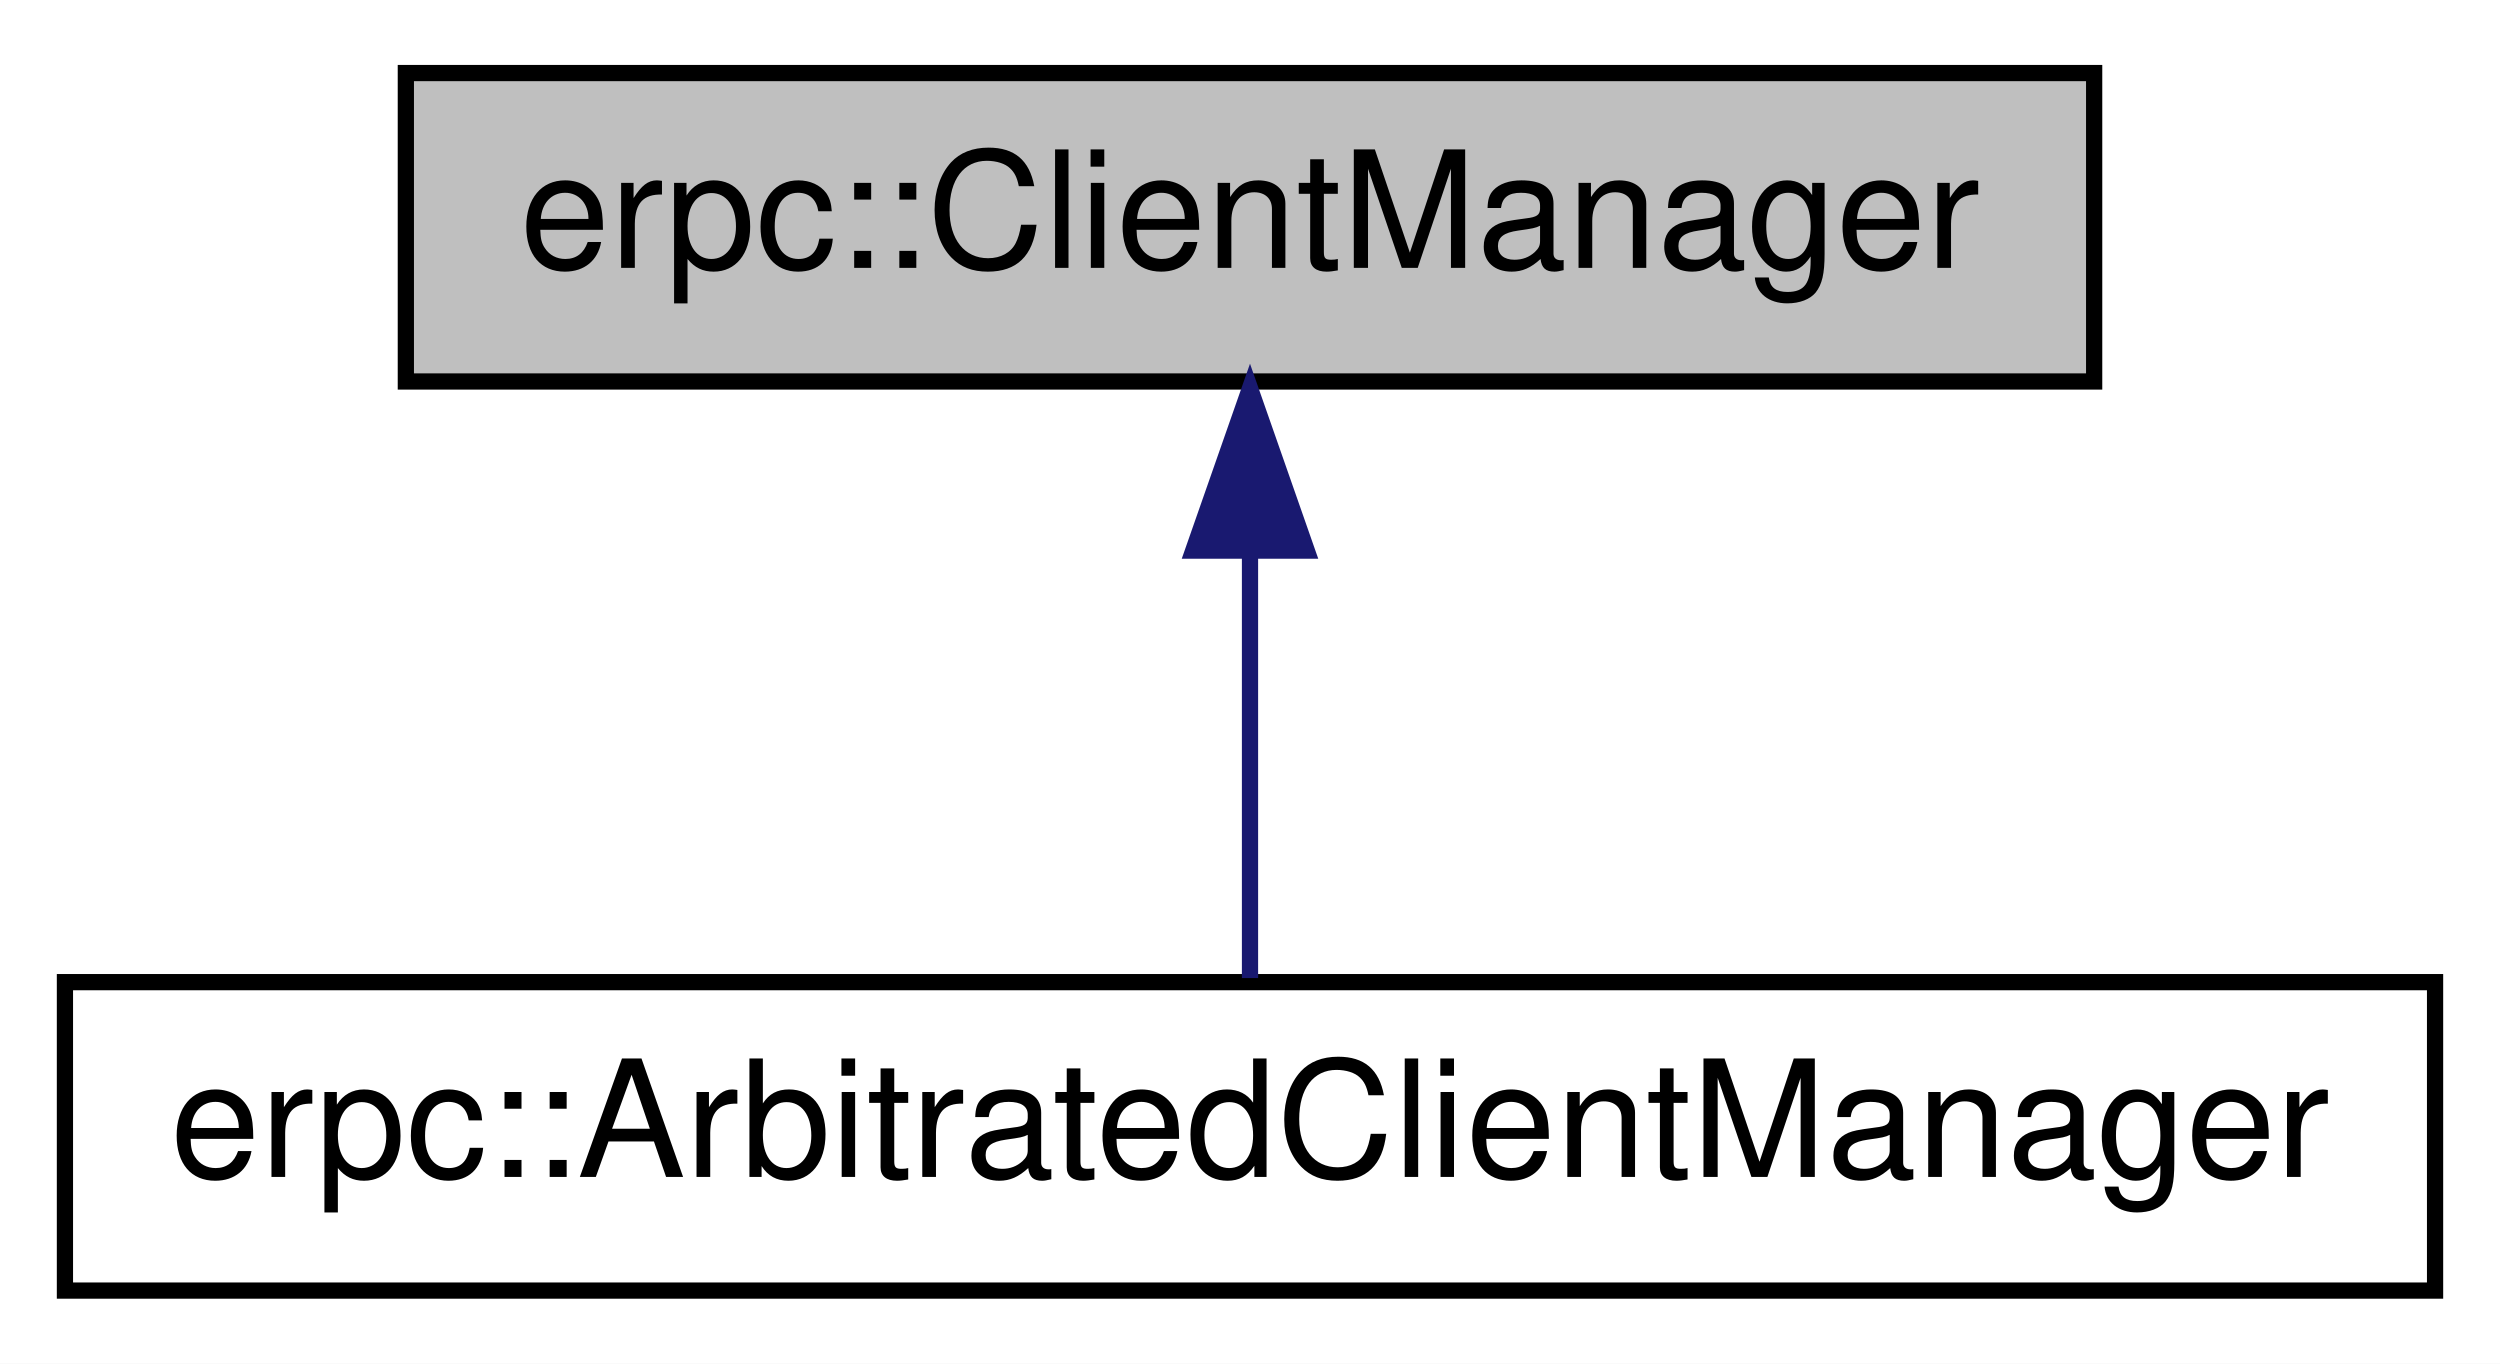
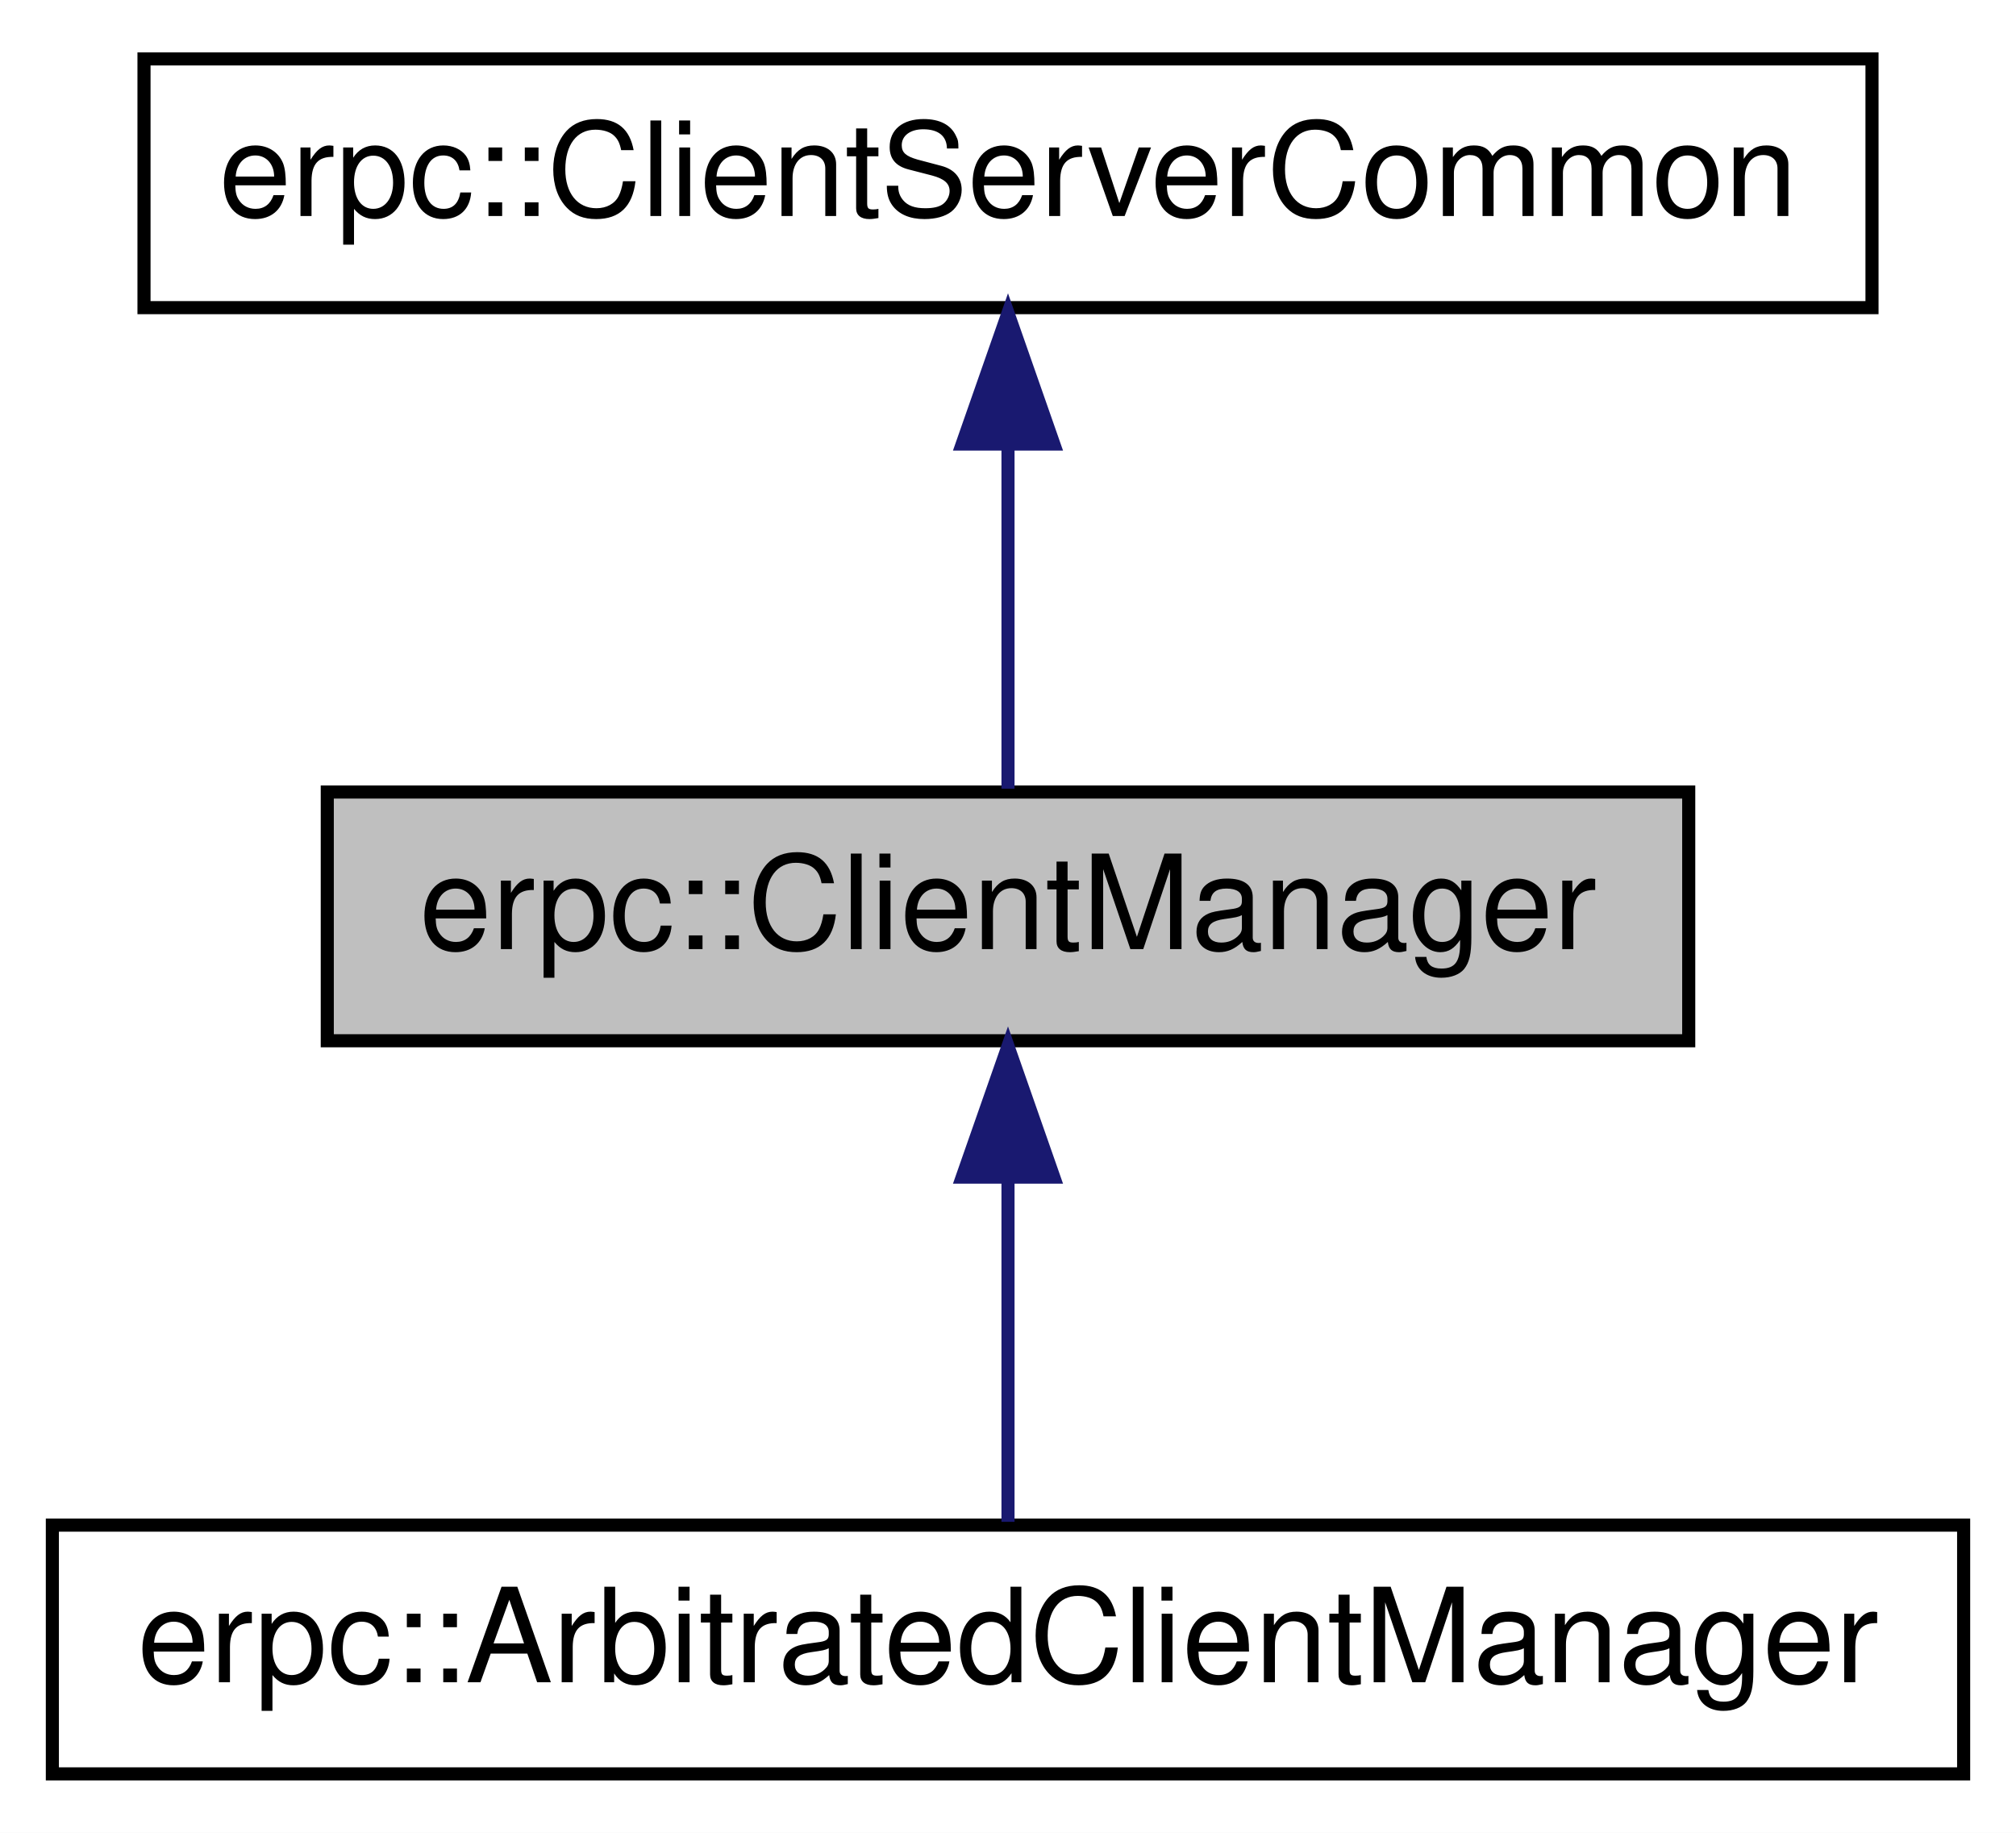
- <svg xmlns="http://www.w3.org/2000/svg" xmlns:xlink="http://www.w3.org/1999/xlink" width="154pt" height="84pt" viewBox="0.00 0.00 154.00 84.00">
-   <g id="graph0" class="graph" transform="scale(1 1) rotate(0) translate(4 80)">
-     <polygon fill="white" stroke="none" points="-4,4 -4,-80 150,-80 150,4 -4,4" />
+ <svg xmlns="http://www.w3.org/2000/svg" xmlns:xlink="http://www.w3.org/1999/xlink" width="154pt" height="140pt" viewBox="0.00 0.00 154.00 140.00">
+   <g id="graph0" class="graph" transform="scale(1 1) rotate(0) translate(4 136)">
+     <polygon fill="white" stroke="none" points="-4,4 -4,-136 150,-136 150,4 -4,4" />
    <g id="node1" class="node">
      <polygon fill="#bfbfbf" stroke="black" points="21,-56.5 21,-75.5 125,-75.5 125,-56.5 21,-56.5" />
      <text text-anchor="middle" x="73" y="-63.5" font-family="Helvetica,sans-Serif" font-size="10.00">erpc::ClientManager</text>
    </g>
-     <g id="node2" class="node">
-       <g id="a_node2">
+     <g id="node3" class="node">
+       <g id="a_node3">
        <a xlink:href="classerpc_1_1_arbitrated_client_manager.html" target="_top" xlink:title="Client that can share a transport with a server. ">
          <polygon fill="white" stroke="black" points="0,-0.5 0,-19.5 146,-19.5 146,-0.5 0,-0.5" />
          <text text-anchor="middle" x="73" y="-7.5" font-family="Helvetica,sans-Serif" font-size="10.00">erpc::ArbitratedClientManager</text>
        </a>
      </g>
    </g>
-     <g id="edge1" class="edge">
+     <g id="edge2" class="edge">
      <path fill="none" stroke="midnightblue" d="M73,-45.804C73,-36.91 73,-26.78 73,-19.751" />
      <polygon fill="midnightblue" stroke="midnightblue" points="69.5,-46.083 73,-56.083 76.5,-46.083 69.5,-46.083" />
    </g>
+     <g id="node2" class="node">
+       <g id="a_node2">
+         <a xlink:href="classerpc_1_1_client_server_common.html" target="_top" xlink:title="Common class inheritand by client and server class. ">
+           <polygon fill="white" stroke="black" points="7,-112.5 7,-131.5 139,-131.5 139,-112.5 7,-112.5" />
+           <text text-anchor="middle" x="73" y="-119.5" font-family="Helvetica,sans-Serif" font-size="10.00">erpc::ClientServerCommon</text>
+         </a>
+       </g>
+     </g>
+     <g id="edge1" class="edge">
+       <path fill="none" stroke="midnightblue" d="M73,-101.805C73,-92.91 73,-82.78 73,-75.751" />
+       <polygon fill="midnightblue" stroke="midnightblue" points="69.5,-102.083 73,-112.083 76.5,-102.083 69.5,-102.083" />
+     </g>
  </g>
</svg>
